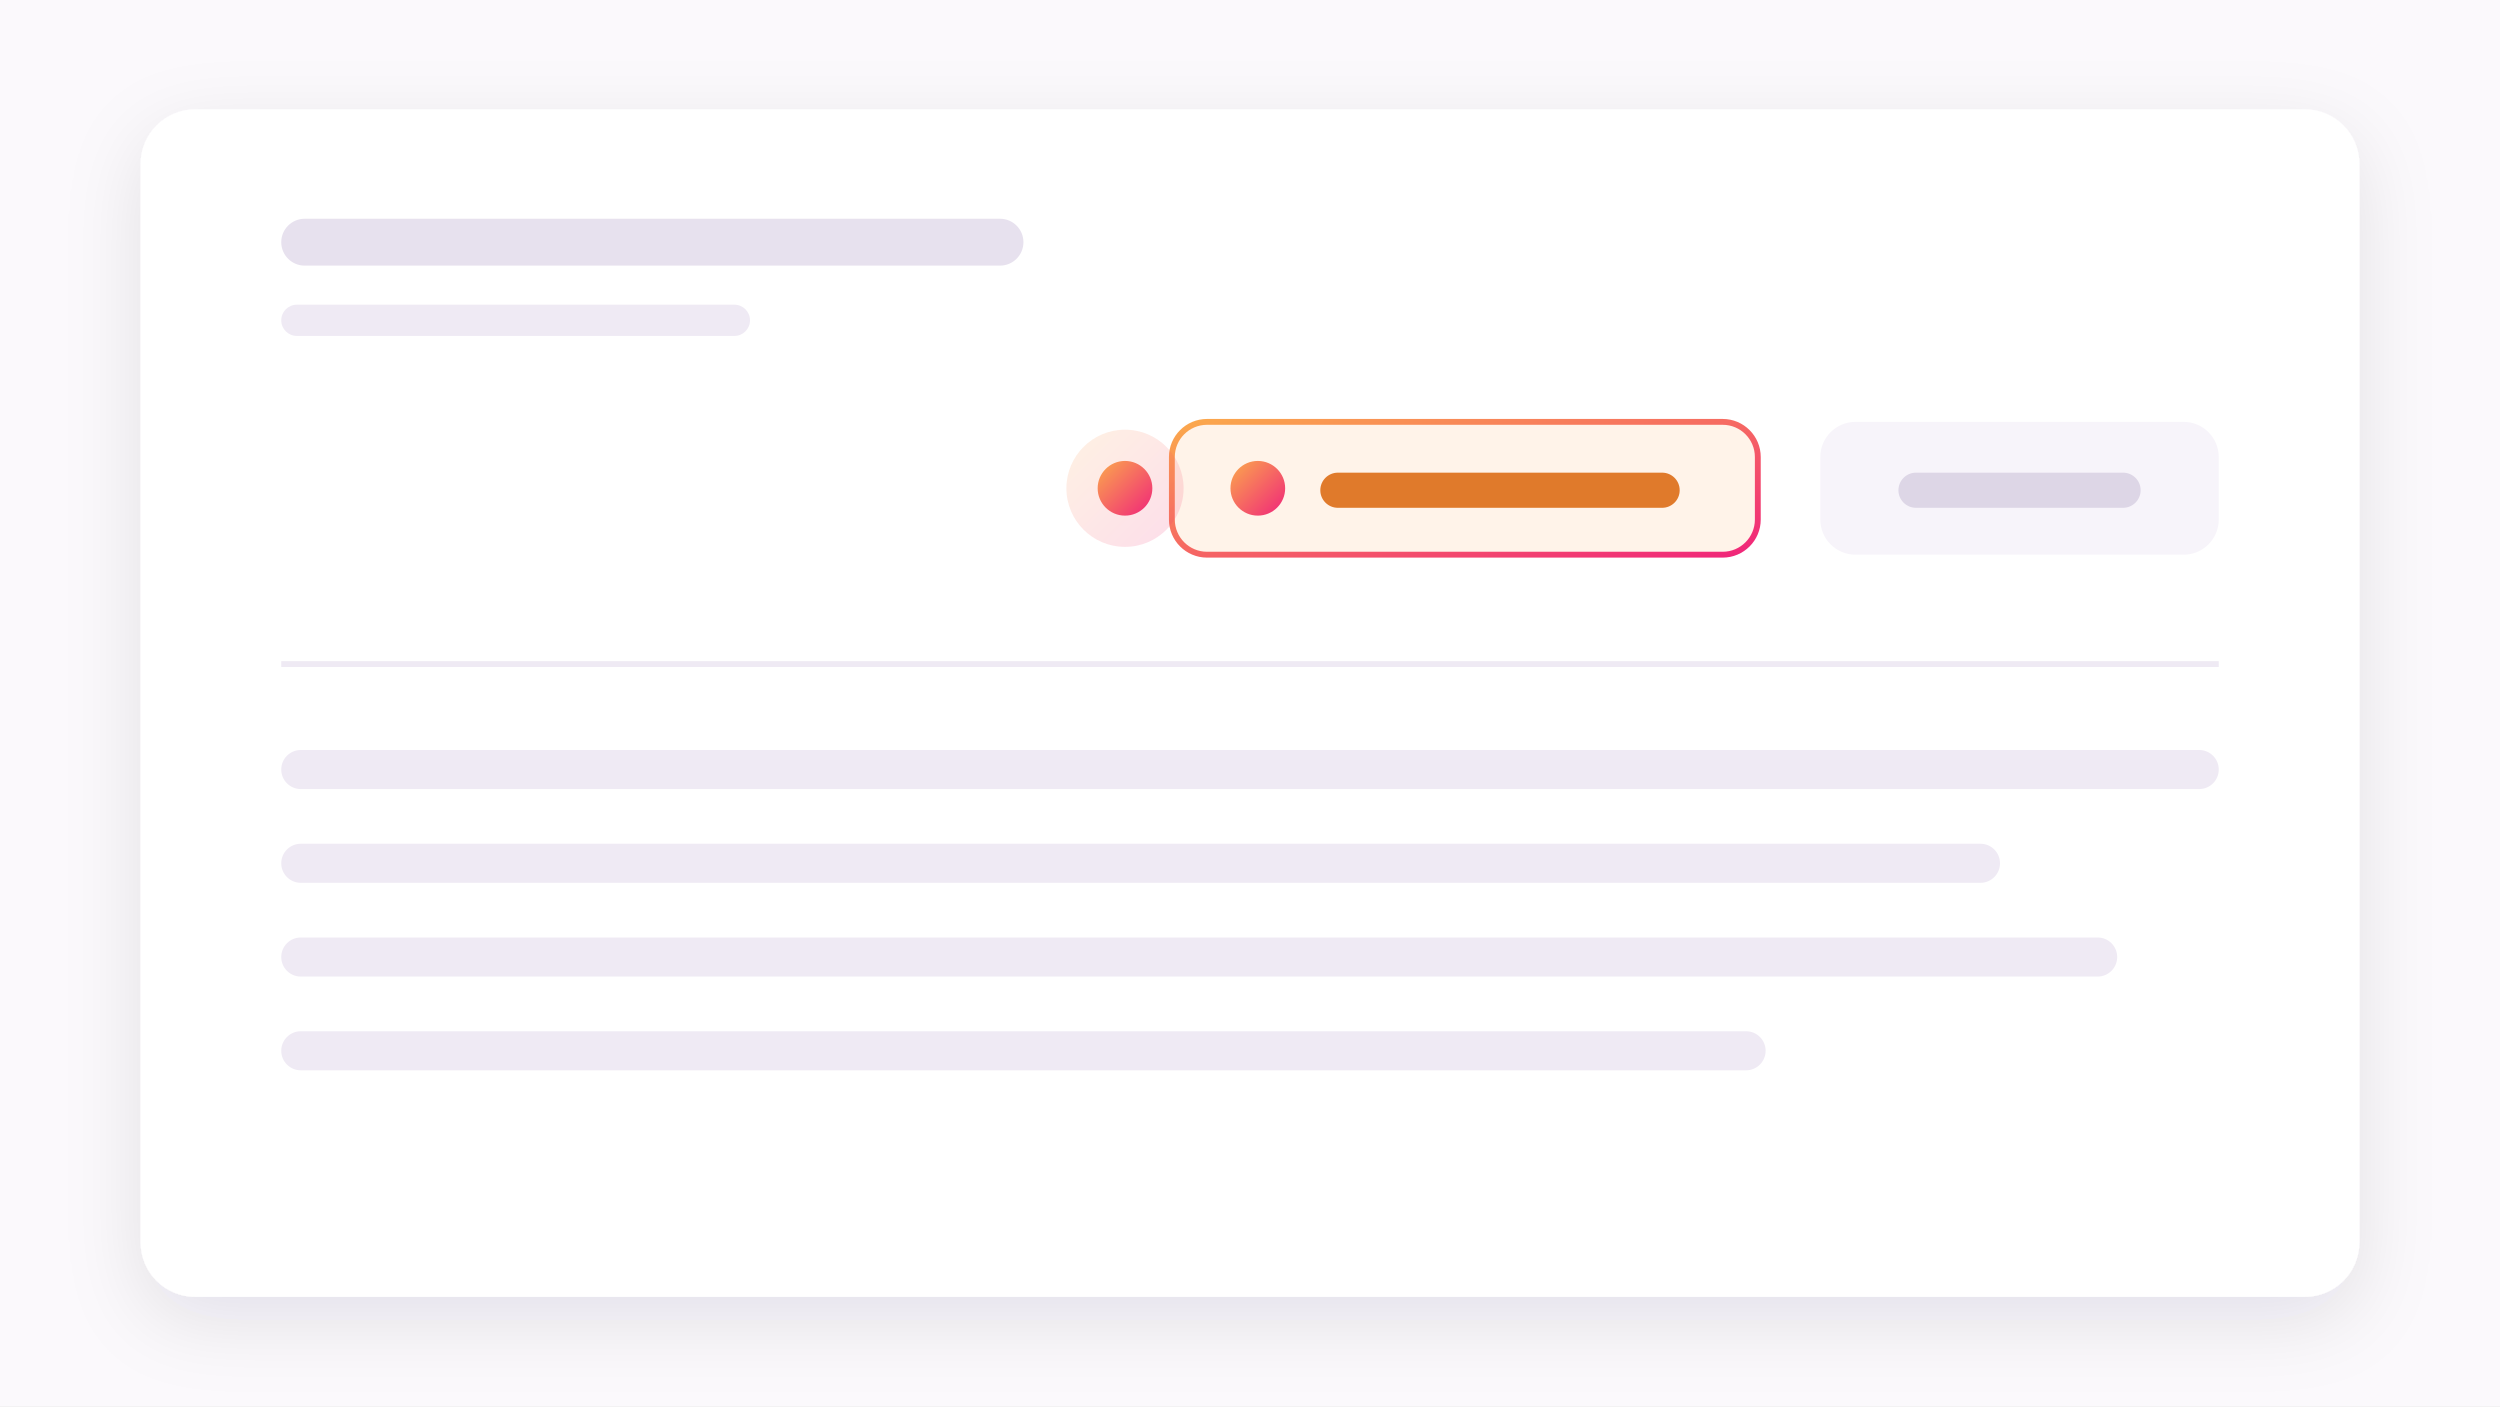
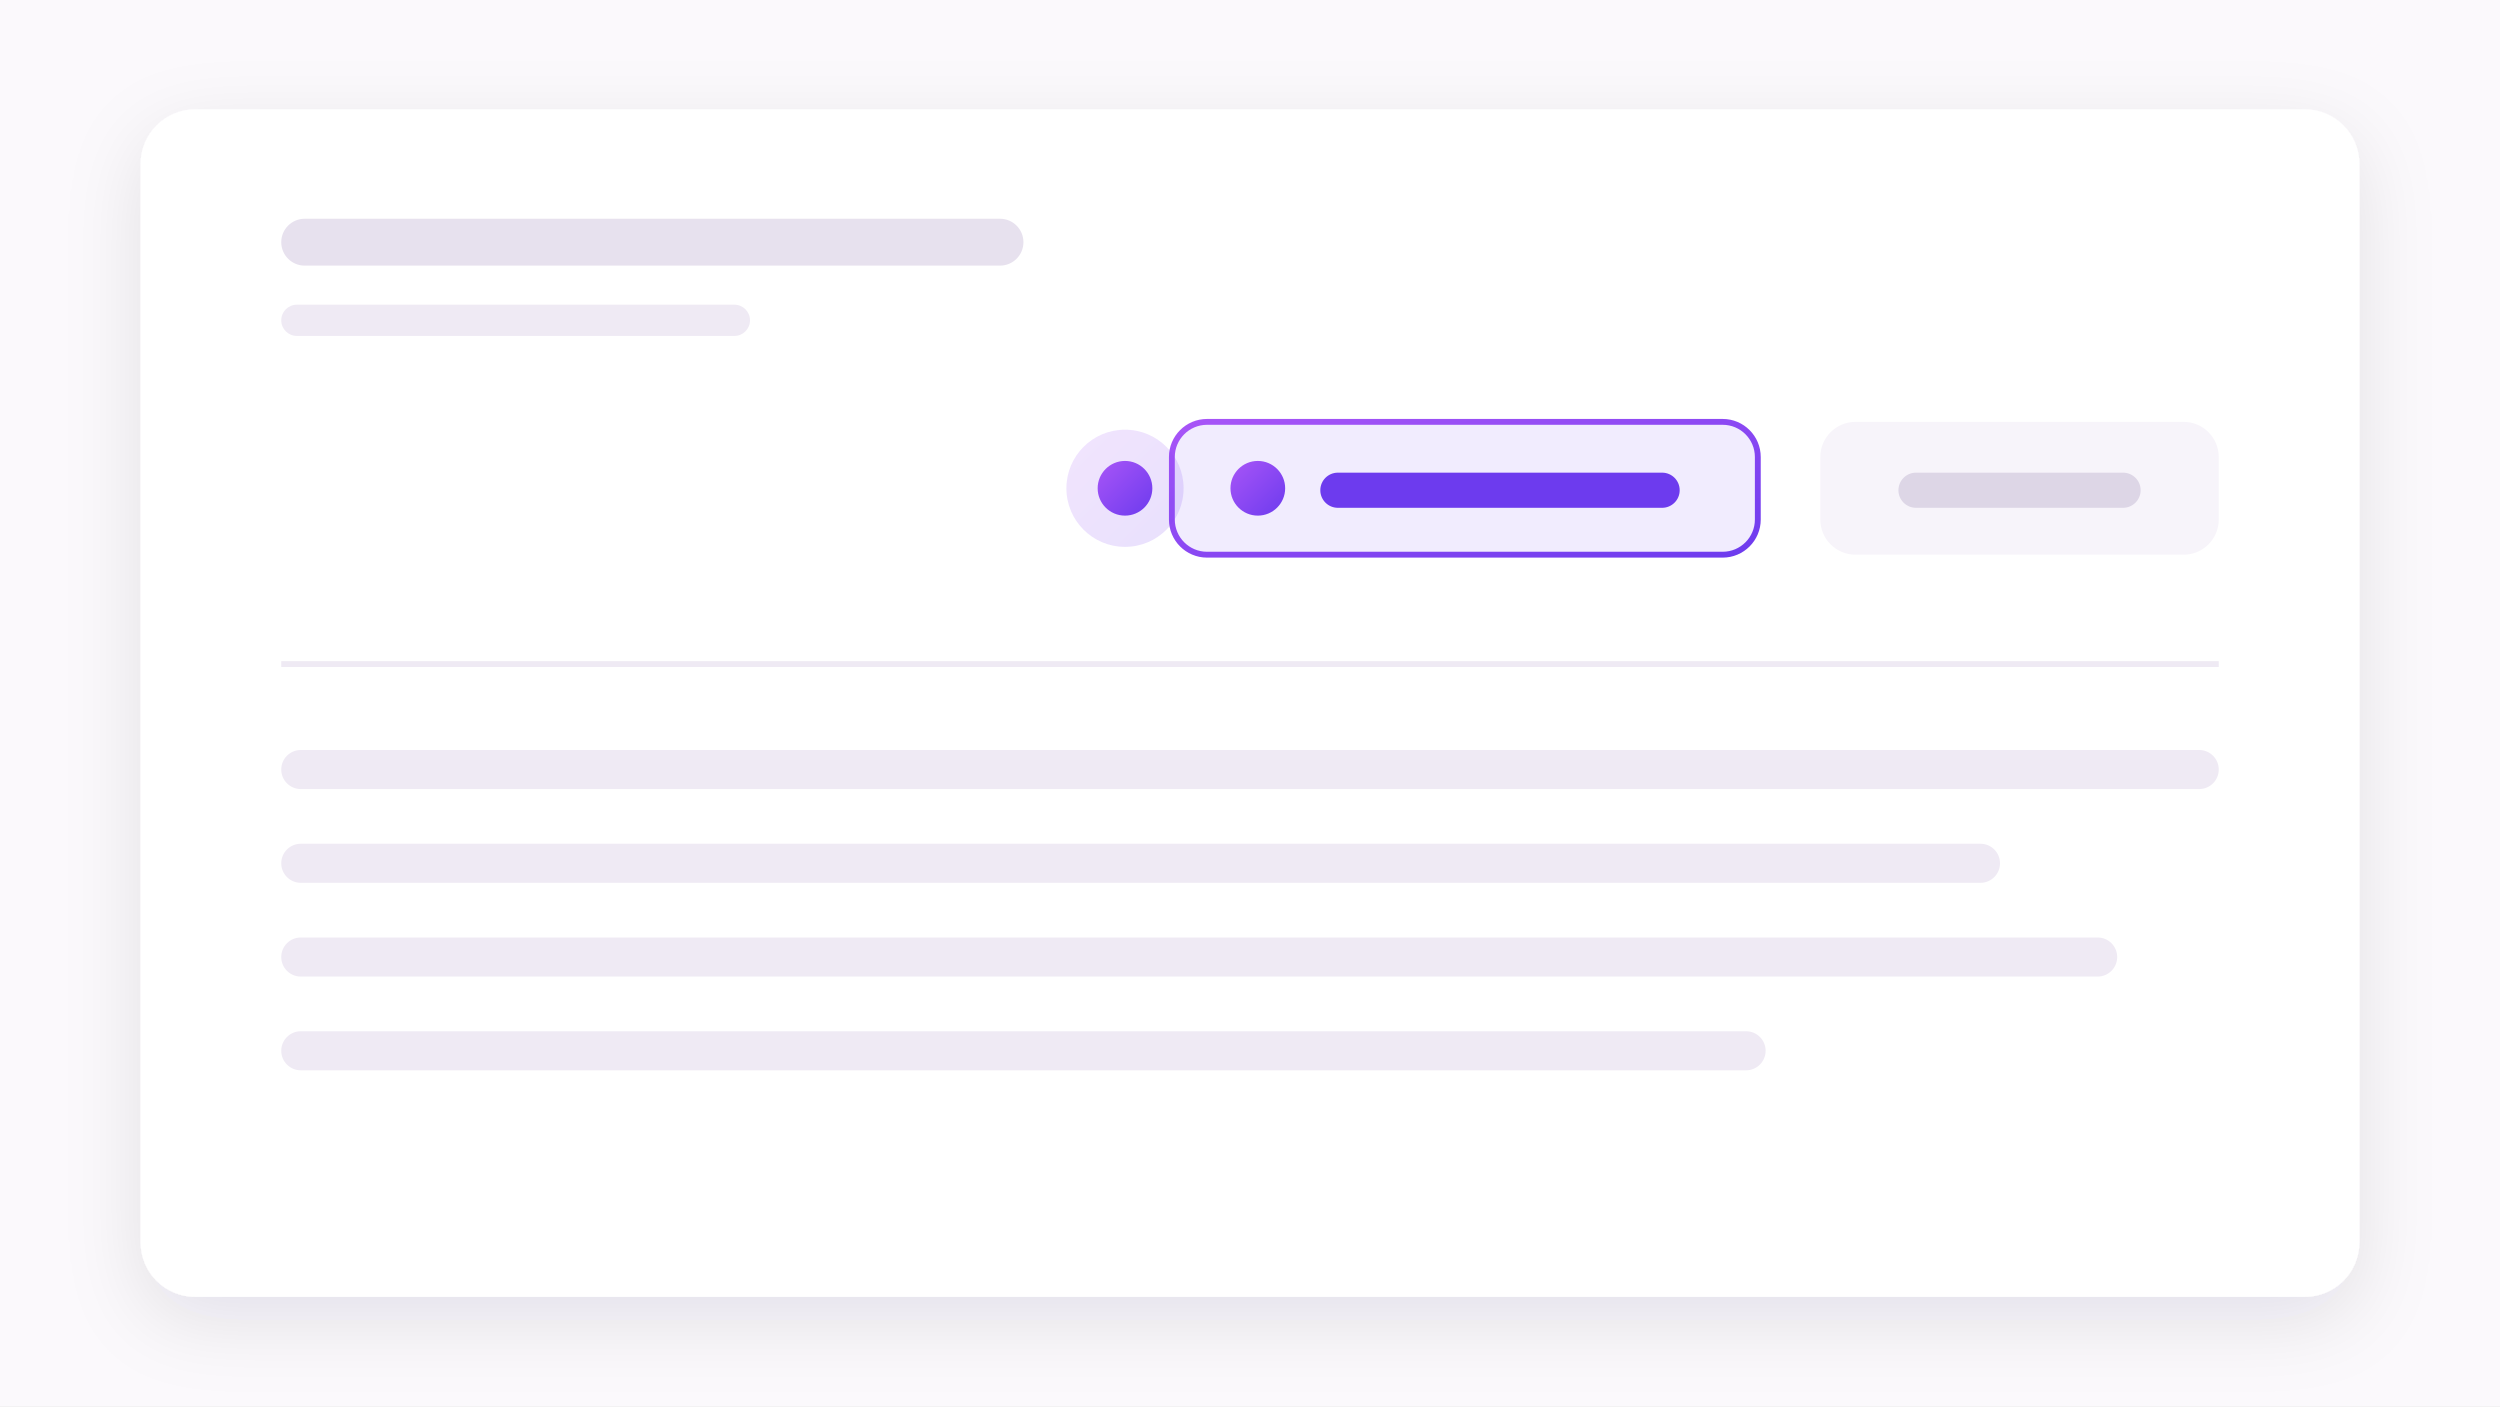
<svg xmlns="http://www.w3.org/2000/svg" viewBox="0 0 640 360" role="img" aria-label="The assistant header showing the phone number selector.">
  <defs>
    <linearGradient id="g" x1="0" y1="0" x2="1" y2="1">
-       <stop offset="0" stop-color="#FBA94C" />
-       <stop offset="1" stop-color="#F0257A" />
+       <stop offset="0" stop-color="#A855F7" />
+       <stop offset="1" stop-color="#6D3BEE" />
    </linearGradient>
    <filter id="s" x="-20%" y="-20%" width="140%" height="140%">
      <feDropShadow dx="0" dy="6" stdDeviation="10" flood-color="#1B1230" flood-opacity="0.10" />
    </filter>
  </defs>
  <rect width="640" height="360" fill="#FBF9FC" />
  <g filter="url(#s)">
    <rect x="36" y="28" width="568" height="304" rx="14" fill="#fff" />
  </g>
  <rect x="72" y="56" width="190" height="12" rx="6" fill="#E7E1EE" />
  <rect x="72" y="78" width="120" height="8" rx="4" fill="#EFEAF4" />
-   <rect x="300" y="108" width="150" height="34" rx="9" fill="#FFF3E9" stroke="url(#g)" stroke-width="1.5" />
+   <rect x="300" y="108" width="150" height="34" rx="9" fill="#F1ECFE" stroke="url(#g)" stroke-width="1.5" />
  <circle cx="322" cy="125" r="7" fill="url(#g)" />
-   <rect x="338" y="121" width="92" height="9" rx="4.5" fill="#E07A2B" />
+   <rect x="338" y="121" width="92" height="9" rx="4.5" fill="#6D3BEE" />
  <rect x="466" y="108" width="102" height="34" rx="9" fill="#F7F4FA" />
  <rect x="486" y="121" width="62" height="9" rx="4.5" fill="#DDD6E6" />
  <line x1="72" y1="170" x2="568" y2="170" stroke="#EFEAF4" stroke-width="1.5" />
  <rect x="72" y="192" width="496" height="10" rx="5" fill="#EFEAF4" />
  <rect x="72" y="216" width="440" height="10" rx="5" fill="#EFEAF4" />
  <rect x="72" y="240" width="470" height="10" rx="5" fill="#EFEAF4" />
  <rect x="72" y="264" width="380" height="10" rx="5" fill="#EFEAF4" />
  <circle cx="288" cy="125" r="15" fill="url(#g)" opacity="0.16" />
  <circle cx="288" cy="125" r="7" fill="url(#g)" />
</svg>
